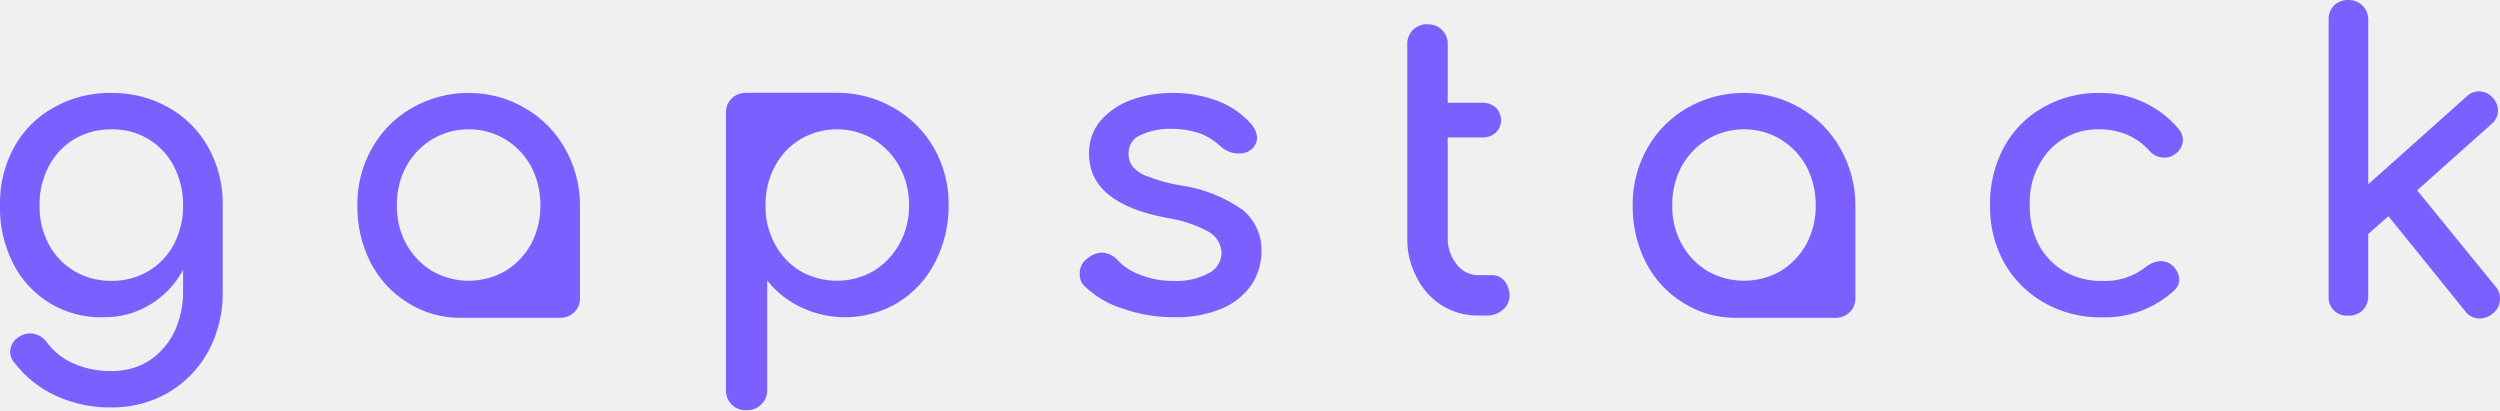
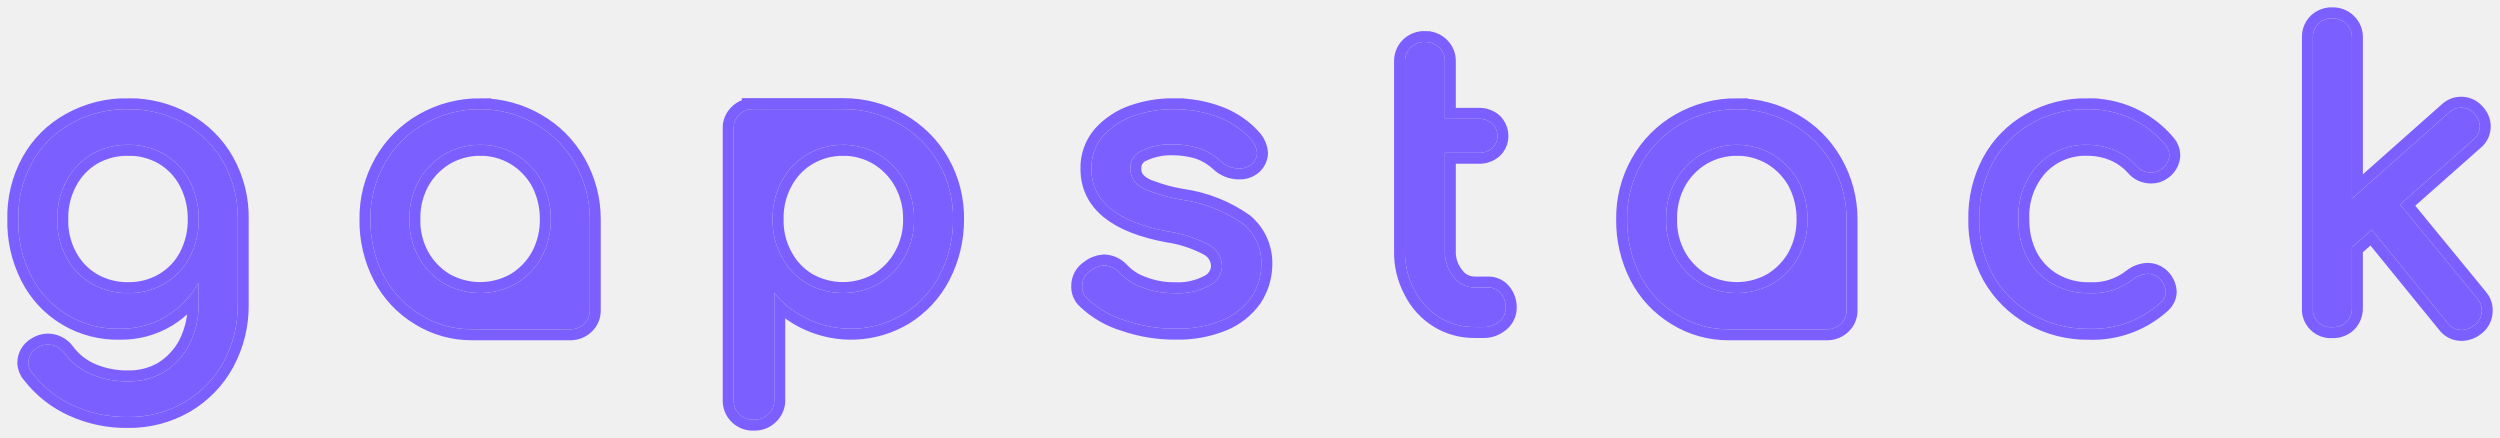
- <svg xmlns="http://www.w3.org/2000/svg" width="100" height="16.408" viewBox="0 0 100 16.408">
-   <path id="gapStackLighterWatermark" d="M287.814,331.8a.791.791,0,0,0-.582.226.768.768,0,0,0-.21.566v11.042a.728.728,0,0,0,.792.792.769.769,0,0,0,.566-.21.792.792,0,0,0,.226-.582v-2.474l.808-.711,3.072,3.8a.691.691,0,0,0,.582.291.825.825,0,0,0,.517-.194.743.743,0,0,0,.291-.6.715.715,0,0,0-.178-.485l-3.136-3.848,2.975-2.651a.69.69,0,0,0,.259-.549.74.74,0,0,0-.21-.5.708.708,0,0,0-1.051-.048l-3.928,3.508v-6.58a.773.773,0,0,0-.792-.792Zm-36.838.97a.792.792,0,0,0-.582.227.779.779,0,0,0-.226.582v7.711a3.249,3.249,0,0,0,.372,1.6,2.766,2.766,0,0,0,1.019,1.132,2.667,2.667,0,0,0,1.455.4h.291a.961.961,0,0,0,.679-.226.721.721,0,0,0,.275-.582.915.915,0,0,0-.21-.582.63.63,0,0,0-.485-.226h-.55a1.058,1.058,0,0,1-.873-.437,1.62,1.62,0,0,1-.355-1.083V337.3h1.374a.788.788,0,0,0,.55-.194.672.672,0,0,0,.21-.485.719.719,0,0,0-.21-.517.788.788,0,0,0-.55-.194h-1.374v-2.328a.775.775,0,0,0-.808-.809Zm-52.637,2.748a4.548,4.548,0,0,0-2.312.582,4.036,4.036,0,0,0-1.584,1.584,4.6,4.6,0,0,0-.566,2.328,4.871,4.871,0,0,0,.517,2.312,3.909,3.909,0,0,0,3.621,2.166,3.486,3.486,0,0,0,1.859-.5,3.662,3.662,0,0,0,1.326-1.39v.792a3.731,3.731,0,0,1-.388,1.762,2.881,2.881,0,0,1-1.035,1.116,2.77,2.77,0,0,1-1.439.372,3.668,3.668,0,0,1-1.5-.291,2.649,2.649,0,0,1-1.1-.873.82.82,0,0,0-.663-.34.792.792,0,0,0-.452.146.7.7,0,0,0-.34.582.647.647,0,0,0,.178.453,4.359,4.359,0,0,0,1.681,1.326,5.1,5.1,0,0,0,2.166.453,4.44,4.44,0,0,0,2.312-.6,4.286,4.286,0,0,0,1.6-1.665,4.861,4.861,0,0,0,.566-2.328v-3.492a4.608,4.608,0,0,0-.582-2.328,4.143,4.143,0,0,0-1.584-1.584A4.511,4.511,0,0,0,198.339,335.519Zm14.293,0a4.523,4.523,0,0,0-2.279.6,4.269,4.269,0,0,0-1.6,1.617,4.511,4.511,0,0,0-.582,2.279,4.9,4.9,0,0,0,.534,2.3,4.059,4.059,0,0,0,1.487,1.6,3.886,3.886,0,0,0,2.118.6H216.3a.8.8,0,0,0,.55-.227.743.743,0,0,0,.226-.549v-3.718a4.567,4.567,0,0,0-.6-2.279,4.269,4.269,0,0,0-1.6-1.617A4.448,4.448,0,0,0,212.632,335.519Zm11.059,0a.743.743,0,0,0-.549.226.733.733,0,0,0-.226.55v11.09a.778.778,0,0,0,.824.824.779.779,0,0,0,.582-.226.756.756,0,0,0,.243-.6V343.02a3.761,3.761,0,0,0,1.374,1.083,4.1,4.1,0,0,0,3.847-.194,4.059,4.059,0,0,0,1.487-1.6,4.912,4.912,0,0,0,.55-2.3,4.511,4.511,0,0,0-.582-2.279,4.311,4.311,0,0,0-1.617-1.617,4.508,4.508,0,0,0-2.263-.6h-3.67Zm17.063,0a4.778,4.778,0,0,0-1.617.275,2.946,2.946,0,0,0-1.229.825,1.972,1.972,0,0,0-.469,1.342c0,1.309,1.035,2.166,3.1,2.554a5.107,5.107,0,0,1,1.7.566,1.007,1.007,0,0,1,.5.825.915.915,0,0,1-.517.825,2.7,2.7,0,0,1-1.423.307,3.494,3.494,0,0,1-1.31-.243,2.276,2.276,0,0,1-.922-.6.875.875,0,0,0-.614-.291.976.976,0,0,0-.566.226.727.727,0,0,0-.323.631.648.648,0,0,0,.21.5,3.822,3.822,0,0,0,1.52.889,6.174,6.174,0,0,0,2.069.34,4.682,4.682,0,0,0,1.875-.34,2.739,2.739,0,0,0,1.2-.954,2.48,2.48,0,0,0,.4-1.358,2.082,2.082,0,0,0-.743-1.633,5.693,5.693,0,0,0-2.49-.986,6.536,6.536,0,0,1-1.309-.356,1.382,1.382,0,0,1-.614-.4.855.855,0,0,1-.162-.55.75.75,0,0,1,.469-.7,2.716,2.716,0,0,1,1.229-.259,3.666,3.666,0,0,1,1.1.162,2.532,2.532,0,0,1,.857.517,1.063,1.063,0,0,0,.76.307.712.712,0,0,0,.453-.129.639.639,0,0,0,.275-.5.93.93,0,0,0-.21-.518,3.388,3.388,0,0,0-1.326-.937A4.908,4.908,0,0,0,240.754,335.519Zm22.892,0a4.524,4.524,0,0,0-2.28.6,4.268,4.268,0,0,0-1.6,1.617,4.511,4.511,0,0,0-.582,2.279,4.9,4.9,0,0,0,.534,2.3,4.059,4.059,0,0,0,1.487,1.6,3.886,3.886,0,0,0,2.118.6h3.993a.8.8,0,0,0,.55-.227.743.743,0,0,0,.226-.549v-3.718a4.567,4.567,0,0,0-.6-2.279,4.269,4.269,0,0,0-1.6-1.617A4.448,4.448,0,0,0,263.646,335.519Zm14.212,0a4.41,4.41,0,0,0-2.263.582,4.036,4.036,0,0,0-1.568,1.6,4.743,4.743,0,0,0-.549,2.312,4.561,4.561,0,0,0,.566,2.3,4.227,4.227,0,0,0,1.6,1.6,4.529,4.529,0,0,0,2.3.582,4.083,4.083,0,0,0,2.91-1.083.6.6,0,0,0,.194-.437.8.8,0,0,0-.307-.582.7.7,0,0,0-.421-.146,1.023,1.023,0,0,0-.6.226,2.639,2.639,0,0,1-1.778.566,2.893,2.893,0,0,1-1.5-.388,2.7,2.7,0,0,1-1.019-1.067,3.3,3.3,0,0,1-.355-1.568,3.1,3.1,0,0,1,.776-2.2,2.644,2.644,0,0,1,2.021-.841,2.873,2.873,0,0,1,1.083.21,2.5,2.5,0,0,1,.889.631.782.782,0,0,0,.631.291.63.63,0,0,0,.372-.113.727.727,0,0,0,.355-.6.681.681,0,0,0-.162-.42A4.032,4.032,0,0,0,277.858,335.519Zm-79.519,1.455a2.817,2.817,0,0,1,1.471.388,2.738,2.738,0,0,1,1.019,1.083,3.35,3.35,0,0,1,.372,1.568,3.3,3.3,0,0,1-.372,1.568,2.7,2.7,0,0,1-1.019,1.067,2.817,2.817,0,0,1-1.471.388,2.875,2.875,0,0,1-1.487-.388,2.7,2.7,0,0,1-1.019-1.067,3.126,3.126,0,0,1-.372-1.568,3.167,3.167,0,0,1,.372-1.568,2.738,2.738,0,0,1,1.019-1.083A2.875,2.875,0,0,1,198.339,336.974Zm14.293,0a2.814,2.814,0,0,1,1.455.4,2.9,2.9,0,0,1,1.034,1.083,3.332,3.332,0,0,1,.372,1.552,3.239,3.239,0,0,1-.372,1.552,2.9,2.9,0,0,1-1.034,1.083,2.952,2.952,0,0,1-2.926,0,2.9,2.9,0,0,1-1.035-1.083,3.064,3.064,0,0,1-.372-1.552,3.147,3.147,0,0,1,.372-1.552,2.9,2.9,0,0,1,1.035-1.083A2.828,2.828,0,0,1,212.632,336.974Zm14.729,0a2.813,2.813,0,0,1,1.455.4,2.9,2.9,0,0,1,1.035,1.083,3.158,3.158,0,0,1,.388,1.552,3.073,3.073,0,0,1-.388,1.552,2.9,2.9,0,0,1-1.035,1.083,2.952,2.952,0,0,1-2.926,0,2.738,2.738,0,0,1-1.019-1.083,3.064,3.064,0,0,1-.372-1.552,3.147,3.147,0,0,1,.372-1.552,2.739,2.739,0,0,1,1.019-1.083A2.828,2.828,0,0,1,227.361,336.974Zm36.285,0a2.814,2.814,0,0,1,1.455.4,2.9,2.9,0,0,1,1.034,1.083,3.332,3.332,0,0,1,.372,1.552,3.239,3.239,0,0,1-.372,1.552,2.9,2.9,0,0,1-1.034,1.083,2.952,2.952,0,0,1-2.926,0,2.9,2.9,0,0,1-1.035-1.083,3.064,3.064,0,0,1-.372-1.552,3.147,3.147,0,0,1,.372-1.552,2.9,2.9,0,0,1,1.035-1.083A2.828,2.828,0,0,1,263.646,336.974Z" transform="translate(-193.877 -331.801)" fill="#7c60ff" />
+ <svg xmlns="http://www.w3.org/2000/svg" width="137" height="24" viewBox="0 0 137 24" fill="none">
+   <mask id="path-1-outside-1" maskUnits="userSpaceOnUse" x="0" y="0" width="137" height="24" fill="black">
+     <rect fill="white" width="137" height="24" />
+     <path d="M127.816 1.001C127.671 0.996 127.527 1.02 127.392 1.072C127.257 1.124 127.134 1.203 127.03 1.304C126.934 1.405 126.859 1.524 126.811 1.654C126.762 1.785 126.74 1.924 126.747 2.062V16.866C126.734 17.009 126.752 17.152 126.801 17.287C126.85 17.422 126.929 17.545 127.031 17.646C127.133 17.747 127.256 17.825 127.392 17.874C127.528 17.923 127.672 17.941 127.816 17.928C127.956 17.934 128.096 17.913 128.227 17.864C128.359 17.816 128.479 17.742 128.58 17.646C128.682 17.543 128.761 17.421 128.814 17.287C128.866 17.153 128.89 17.01 128.885 16.866V13.549L129.976 12.596L134.123 17.69C134.212 17.814 134.33 17.915 134.467 17.983C134.604 18.051 134.756 18.085 134.909 18.081C135.165 18.076 135.411 17.984 135.607 17.82C135.731 17.726 135.831 17.604 135.899 17.465C135.968 17.325 136.002 17.171 136 17.016C136.004 16.777 135.918 16.545 135.76 16.366L131.526 11.207L135.542 7.653C135.653 7.565 135.742 7.453 135.803 7.325C135.863 7.198 135.894 7.058 135.892 6.917C135.886 6.666 135.785 6.426 135.608 6.247C135.523 6.144 135.418 6.06 135.298 6C135.178 5.941 135.047 5.907 134.913 5.901C134.78 5.895 134.646 5.917 134.521 5.965C134.397 6.014 134.284 6.088 134.19 6.182L128.887 10.885V2.064C128.89 1.923 128.865 1.784 128.813 1.653C128.76 1.523 128.681 1.405 128.581 1.305C128.481 1.206 128.362 1.128 128.231 1.076C128.1 1.024 127.959 0.999 127.818 1.002L127.816 1.001ZM78.085 2.301C77.94 2.296 77.796 2.321 77.661 2.373C77.526 2.425 77.403 2.504 77.3 2.605C77.197 2.708 77.117 2.83 77.065 2.964C77.012 3.098 76.988 3.242 76.995 3.386V13.723C76.974 14.469 77.147 15.208 77.497 15.868C77.803 16.492 78.28 17.018 78.872 17.386C79.461 17.749 80.144 17.935 80.837 17.922H81.229C81.563 17.942 81.891 17.834 82.146 17.619C82.264 17.527 82.36 17.408 82.424 17.273C82.489 17.137 82.52 16.989 82.517 16.839C82.517 16.554 82.417 16.278 82.234 16.059C82.154 15.964 82.054 15.887 81.94 15.835C81.827 15.783 81.704 15.755 81.579 15.756H80.837C80.607 15.759 80.38 15.708 80.175 15.606C79.97 15.504 79.793 15.354 79.658 15.17C79.326 14.76 79.156 14.244 79.179 13.718V8.374H81.034C81.305 8.385 81.571 8.292 81.776 8.114C81.865 8.03 81.936 7.93 81.985 7.818C82.034 7.706 82.059 7.586 82.06 7.464C82.061 7.335 82.037 7.208 81.988 7.089C81.94 6.97 81.868 6.862 81.776 6.771C81.571 6.593 81.305 6.5 81.034 6.511H79.179V3.39C79.185 3.246 79.162 3.102 79.109 2.967C79.056 2.833 78.976 2.711 78.874 2.609C78.771 2.507 78.648 2.427 78.513 2.375C78.378 2.323 78.233 2.299 78.088 2.305L78.085 2.301ZM7.026 5.985C5.934 5.965 4.857 6.234 3.905 6.765C3.004 7.259 2.263 7.995 1.766 8.889C1.238 9.844 0.975 10.921 1.002 12.01C0.974 13.085 1.214 14.149 1.7 15.11C2.15 16.007 2.849 16.758 3.716 17.273C4.582 17.788 5.579 18.045 6.588 18.014C7.472 18.028 8.341 17.796 9.098 17.343C9.851 16.891 10.469 16.248 10.888 15.48V16.541C10.911 17.36 10.731 18.171 10.364 18.904C10.042 19.518 9.559 20.035 8.967 20.4C8.377 20.739 7.706 20.911 7.024 20.899C6.329 20.911 5.639 20.778 4.999 20.509C4.407 20.258 3.894 19.854 3.515 19.338C3.412 19.197 3.278 19.083 3.122 19.003C2.967 18.924 2.794 18.883 2.619 18.882C2.401 18.884 2.188 18.952 2.009 19.078C1.873 19.159 1.759 19.273 1.679 19.41C1.599 19.546 1.554 19.7 1.55 19.858C1.548 20.084 1.634 20.302 1.791 20.466C2.386 21.236 3.166 21.847 4.06 22.243C4.978 22.656 5.976 22.863 6.984 22.851C8.079 22.871 9.158 22.592 10.105 22.046C11.017 21.512 11.764 20.74 12.265 19.814C12.778 18.853 13.041 17.78 13.029 16.693V12.011C13.05 10.92 12.778 9.844 12.243 8.89C11.741 8.001 11.001 7.266 10.105 6.767C9.166 6.241 8.104 5.971 7.026 5.987V5.985ZM26.321 5.985C25.242 5.979 24.18 6.256 23.245 6.79C22.34 7.305 21.594 8.054 21.085 8.957C20.555 9.889 20.284 10.943 20.299 12.013C20.282 13.084 20.53 14.142 21.02 15.096C21.479 15.98 22.173 16.722 23.027 17.241C23.882 17.777 24.875 18.057 25.887 18.046H31.273C31.551 18.043 31.817 17.934 32.016 17.741C32.115 17.646 32.193 17.532 32.245 17.405C32.298 17.278 32.323 17.142 32.321 17.005V12.021C32.324 10.95 32.045 9.896 31.511 8.965C31.001 8.062 30.255 7.313 29.351 6.798C28.431 6.265 27.386 5.986 26.321 5.987V5.985ZM41.251 5.985C41.113 5.982 40.976 6.008 40.848 6.06C40.721 6.112 40.606 6.19 40.51 6.288C40.41 6.383 40.331 6.498 40.278 6.625C40.226 6.752 40.201 6.888 40.205 7.026V21.893C40.196 22.041 40.218 22.188 40.271 22.326C40.323 22.465 40.405 22.59 40.51 22.695C40.615 22.799 40.742 22.88 40.881 22.932C41.02 22.985 41.169 23.007 41.317 22.998C41.462 23.004 41.606 22.98 41.742 22.928C41.877 22.876 42 22.797 42.103 22.695C42.214 22.593 42.301 22.469 42.358 22.329C42.414 22.19 42.439 22.041 42.431 21.891V16.043C42.925 16.665 43.561 17.162 44.285 17.495C45.106 17.877 46.009 18.053 46.915 18.008C47.821 17.963 48.701 17.697 49.479 17.235C50.333 16.715 51.027 15.973 51.486 15.089C51.983 14.137 52.238 13.079 52.229 12.006C52.244 10.937 51.973 9.882 51.443 8.951C50.925 8.046 50.171 7.297 49.26 6.783C48.331 6.252 47.277 5.975 46.205 5.979H41.251V5.985ZM64.286 5.985C63.542 5.982 62.803 6.107 62.103 6.354C61.464 6.576 60.893 6.957 60.444 7.46C60.015 7.961 59.789 8.602 59.81 9.259C59.81 11.014 61.208 12.163 63.995 12.683C64.799 12.8 65.576 13.057 66.29 13.442C66.487 13.555 66.652 13.716 66.77 13.909C66.888 14.103 66.955 14.322 66.965 14.548C66.966 14.779 66.9 15.005 66.777 15.201C66.653 15.396 66.477 15.553 66.267 15.654C65.677 15.963 65.013 16.106 64.346 16.066C63.741 16.071 63.141 15.96 62.578 15.74C62.103 15.577 61.676 15.3 61.333 14.935C61.228 14.819 61.101 14.724 60.959 14.657C60.816 14.59 60.662 14.552 60.504 14.545C60.224 14.563 59.956 14.669 59.74 14.848C59.601 14.941 59.488 15.067 59.411 15.215C59.335 15.363 59.298 15.528 59.304 15.694C59.3 15.82 59.323 15.944 59.372 16.06C59.421 16.176 59.495 16.28 59.588 16.364C60.169 16.915 60.872 17.323 61.64 17.556C62.538 17.865 63.482 18.02 64.433 18.012C65.299 18.034 66.161 17.879 66.964 17.556C67.616 17.292 68.178 16.848 68.584 16.277C68.938 15.736 69.126 15.103 69.124 14.457C69.132 14.041 69.046 13.628 68.872 13.249C68.699 12.87 68.442 12.535 68.121 12.268C67.122 11.568 65.97 11.114 64.76 10.946C64.155 10.848 63.563 10.688 62.992 10.468C62.672 10.367 62.386 10.182 62.163 9.932C62.007 9.719 61.93 9.458 61.945 9.195C61.944 8.993 62.003 8.796 62.116 8.629C62.229 8.462 62.39 8.332 62.578 8.256C63.096 8.013 63.664 7.894 64.237 7.909C64.74 7.906 65.241 7.979 65.722 8.126C66.15 8.278 66.544 8.514 66.879 8.819C67.014 8.952 67.174 9.057 67.35 9.127C67.527 9.198 67.715 9.233 67.905 9.231C68.123 9.244 68.338 9.183 68.516 9.058C68.626 8.982 68.717 8.883 68.782 8.766C68.846 8.65 68.882 8.52 68.888 8.388C68.867 8.133 68.768 7.89 68.604 7.693C68.119 7.137 67.505 6.705 66.814 6.437C66.009 6.125 65.15 5.971 64.286 5.987V5.985ZM95.19 5.985C94.11 5.978 93.048 6.256 92.112 6.79C91.207 7.305 90.461 8.054 89.952 8.957C89.422 9.889 89.151 10.943 89.166 12.013C89.15 13.084 89.397 14.142 89.887 15.096C90.346 15.98 91.04 16.722 91.894 17.241C92.749 17.777 93.742 18.057 94.754 18.046H100.144C100.422 18.043 100.688 17.934 100.887 17.741C100.986 17.646 101.064 17.532 101.116 17.405C101.169 17.278 101.195 17.142 101.192 17.005V12.021C101.196 10.95 100.916 9.896 100.382 8.965C99.872 8.062 99.126 7.313 98.222 6.798C97.301 6.265 96.255 5.985 95.19 5.987V5.985ZM114.376 5.985C113.305 5.968 112.25 6.237 111.321 6.765C110.425 7.268 109.692 8.011 109.204 8.911C108.696 9.865 108.441 10.931 108.463 12.01C108.44 13.087 108.703 14.15 109.227 15.094C109.737 15.99 110.484 16.732 111.387 17.239C112.334 17.768 113.405 18.037 114.492 18.019C115.943 18.067 117.354 17.546 118.42 16.567C118.502 16.492 118.567 16.402 118.613 16.301C118.658 16.2 118.681 16.091 118.682 15.981C118.673 15.829 118.631 15.681 118.559 15.547C118.488 15.412 118.389 15.294 118.268 15.201C118.105 15.076 117.905 15.007 117.699 15.005C117.404 15.017 117.12 15.123 116.889 15.308C116.209 15.843 115.356 16.113 114.489 16.067C113.779 16.08 113.079 15.9 112.464 15.547C111.881 15.206 111.404 14.711 111.088 14.116C110.757 13.466 110.592 12.743 110.609 12.014C110.558 10.933 110.934 9.875 111.657 9.065C112.004 8.694 112.427 8.402 112.898 8.207C113.369 8.013 113.876 7.921 114.385 7.937C114.886 7.936 115.383 8.032 115.847 8.219C116.305 8.41 116.715 8.698 117.047 9.065C117.149 9.191 117.279 9.291 117.427 9.359C117.575 9.427 117.736 9.459 117.899 9.455C118.078 9.458 118.254 9.405 118.401 9.303C118.543 9.22 118.661 9.102 118.744 8.962C118.828 8.821 118.875 8.662 118.881 8.499C118.874 8.292 118.797 8.093 118.662 7.936C118.14 7.313 117.484 6.814 116.742 6.476C116 6.139 115.192 5.972 114.376 5.987V5.985ZM7.026 7.936C7.723 7.925 8.41 8.105 9.012 8.456C9.596 8.805 10.072 9.307 10.387 9.908C10.724 10.558 10.897 11.279 10.889 12.01C10.9 12.741 10.727 13.463 10.387 14.112C10.071 14.707 9.595 15.202 9.012 15.543C8.41 15.894 7.723 16.074 7.026 16.063C6.322 16.074 5.628 15.894 5.018 15.543C4.435 15.202 3.959 14.707 3.643 14.112C3.293 13.467 3.12 12.742 3.141 12.01C3.123 11.278 3.296 10.554 3.643 9.908C3.958 9.307 4.434 8.805 5.018 8.456C5.628 8.105 6.322 7.926 7.026 7.937V7.936ZM26.321 7.936C27.013 7.934 27.692 8.119 28.285 8.472C28.871 8.826 29.352 9.327 29.681 9.924C30.016 10.567 30.188 11.281 30.183 12.005C30.194 12.729 30.021 13.444 29.681 14.085C29.352 14.682 28.871 15.183 28.285 15.537C27.684 15.878 27.003 16.058 26.31 16.058C25.618 16.058 24.937 15.878 24.335 15.537C23.75 15.183 23.268 14.683 22.938 14.085C22.589 13.448 22.415 12.73 22.436 12.005C22.421 11.28 22.593 10.563 22.938 9.924C23.268 9.327 23.75 8.826 24.335 8.472C24.936 8.117 25.622 7.932 26.321 7.937V7.936ZM46.205 7.936C46.897 7.934 47.576 8.119 48.169 8.472C48.755 8.826 49.237 9.327 49.567 9.924C49.918 10.562 50.099 11.278 50.09 12.005C50.104 12.732 49.923 13.45 49.567 14.085C49.237 14.683 48.755 15.183 48.169 15.537C47.568 15.878 46.887 16.058 46.194 16.058C45.502 16.058 44.821 15.878 44.219 15.537C43.635 15.189 43.159 14.686 42.844 14.085C42.494 13.448 42.321 12.73 42.342 12.005C42.326 11.28 42.499 10.563 42.844 9.924C43.159 9.323 43.635 8.821 44.219 8.472C44.82 8.117 45.507 7.932 46.205 7.937V7.936ZM95.19 7.936C95.881 7.934 96.561 8.119 97.154 8.472C97.739 8.826 98.221 9.327 98.55 9.924C98.884 10.567 99.057 11.281 99.052 12.005C99.062 12.729 98.889 13.444 98.55 14.085C98.221 14.682 97.739 15.183 97.154 15.537C96.552 15.878 95.871 16.058 95.179 16.058C94.486 16.058 93.805 15.878 93.204 15.537C92.618 15.183 92.136 14.683 91.807 14.085C91.457 13.448 91.284 12.73 91.304 12.005C91.289 11.28 91.462 10.563 91.807 9.924C92.136 9.327 92.618 8.826 93.204 8.472C93.804 8.117 94.491 7.932 95.19 7.937V7.936Z" />
+   </mask>
+   <path d="M127.816 1.001C127.671 0.996 127.527 1.02 127.392 1.072C127.257 1.124 127.134 1.203 127.03 1.304C126.934 1.405 126.859 1.524 126.811 1.654C126.762 1.785 126.74 1.924 126.747 2.062V16.866C126.734 17.009 126.752 17.152 126.801 17.287C126.85 17.422 126.929 17.545 127.031 17.646C127.133 17.747 127.256 17.825 127.392 17.874C127.528 17.923 127.672 17.941 127.816 17.928C127.956 17.934 128.096 17.913 128.227 17.864C128.359 17.816 128.479 17.742 128.58 17.646C128.682 17.543 128.761 17.421 128.814 17.287C128.866 17.153 128.89 17.01 128.885 16.866V13.549L129.976 12.596L134.123 17.69C134.212 17.814 134.33 17.915 134.467 17.983C134.604 18.051 134.756 18.085 134.909 18.081C135.165 18.076 135.411 17.984 135.607 17.82C135.731 17.726 135.831 17.604 135.899 17.465C135.968 17.325 136.002 17.171 136 17.016C136.004 16.777 135.918 16.545 135.76 16.366L131.526 11.207L135.542 7.653C135.653 7.565 135.742 7.453 135.803 7.325C135.863 7.198 135.894 7.058 135.892 6.917C135.886 6.666 135.785 6.426 135.608 6.247C135.523 6.144 135.418 6.06 135.298 6C135.178 5.941 135.047 5.907 134.913 5.901C134.78 5.895 134.646 5.917 134.521 5.965C134.397 6.014 134.284 6.088 134.19 6.182L128.887 10.885V2.064C128.89 1.923 128.865 1.784 128.813 1.653C128.76 1.523 128.681 1.405 128.581 1.305C128.481 1.206 128.362 1.128 128.231 1.076C128.1 1.024 127.959 0.999 127.818 1.002L127.816 1.001ZM78.085 2.301C77.94 2.296 77.796 2.321 77.661 2.373C77.526 2.425 77.403 2.504 77.3 2.605C77.197 2.708 77.117 2.83 77.065 2.964C77.012 3.098 76.988 3.242 76.995 3.386V13.723C76.974 14.469 77.147 15.208 77.497 15.868C77.803 16.492 78.28 17.018 78.872 17.386C79.461 17.749 80.144 17.935 80.837 17.922H81.229C81.563 17.942 81.891 17.834 82.146 17.619C82.264 17.527 82.36 17.408 82.424 17.273C82.489 17.137 82.52 16.989 82.517 16.839C82.517 16.554 82.417 16.278 82.234 16.059C82.154 15.964 82.054 15.887 81.94 15.835C81.827 15.783 81.704 15.755 81.579 15.756H80.837C80.607 15.759 80.38 15.708 80.175 15.606C79.97 15.504 79.793 15.354 79.658 15.17C79.326 14.76 79.156 14.244 79.179 13.718V8.374H81.034C81.305 8.385 81.571 8.292 81.776 8.114C81.865 8.03 81.936 7.93 81.985 7.818C82.034 7.706 82.059 7.586 82.06 7.464C82.061 7.335 82.037 7.208 81.988 7.089C81.94 6.97 81.868 6.862 81.776 6.771C81.571 6.593 81.305 6.5 81.034 6.511H79.179V3.39C79.185 3.246 79.162 3.102 79.109 2.967C79.056 2.833 78.976 2.711 78.874 2.609C78.771 2.507 78.648 2.427 78.513 2.375C78.378 2.323 78.233 2.299 78.088 2.305L78.085 2.301ZM7.026 5.985C5.934 5.965 4.857 6.234 3.905 6.765C3.004 7.259 2.263 7.995 1.766 8.889C1.238 9.844 0.975 10.921 1.002 12.01C0.974 13.085 1.214 14.149 1.7 15.11C2.15 16.007 2.849 16.758 3.716 17.273C4.582 17.788 5.579 18.045 6.588 18.014C7.472 18.028 8.341 17.796 9.098 17.343C9.851 16.891 10.469 16.248 10.888 15.48V16.541C10.911 17.36 10.731 18.171 10.364 18.904C10.042 19.518 9.559 20.035 8.967 20.4C8.377 20.739 7.706 20.911 7.024 20.899C6.329 20.911 5.639 20.778 4.999 20.509C4.407 20.258 3.894 19.854 3.515 19.338C3.412 19.197 3.278 19.083 3.122 19.003C2.967 18.924 2.794 18.883 2.619 18.882C2.401 18.884 2.188 18.952 2.009 19.078C1.873 19.159 1.759 19.273 1.679 19.41C1.599 19.546 1.554 19.7 1.55 19.858C1.548 20.084 1.634 20.302 1.791 20.466C2.386 21.236 3.166 21.847 4.06 22.243C4.978 22.656 5.976 22.863 6.984 22.851C8.079 22.871 9.158 22.592 10.105 22.046C11.017 21.512 11.764 20.74 12.265 19.814C12.778 18.853 13.041 17.78 13.029 16.693V12.011C13.05 10.92 12.778 9.844 12.243 8.89C11.741 8.001 11.001 7.266 10.105 6.767C9.166 6.241 8.104 5.971 7.026 5.987V5.985ZM26.321 5.985C25.242 5.979 24.18 6.256 23.245 6.79C22.34 7.305 21.594 8.054 21.085 8.957C20.555 9.889 20.284 10.943 20.299 12.013C20.282 13.084 20.53 14.142 21.02 15.096C21.479 15.98 22.173 16.722 23.027 17.241C23.882 17.777 24.875 18.057 25.887 18.046H31.273C31.551 18.043 31.817 17.934 32.016 17.741C32.115 17.646 32.193 17.532 32.245 17.405C32.298 17.278 32.323 17.142 32.321 17.005V12.021C32.324 10.95 32.045 9.896 31.511 8.965C31.001 8.062 30.255 7.313 29.351 6.798C28.431 6.265 27.386 5.986 26.321 5.987V5.985ZM41.251 5.985C41.113 5.982 40.976 6.008 40.848 6.06C40.721 6.112 40.606 6.19 40.51 6.288C40.41 6.383 40.331 6.498 40.278 6.625C40.226 6.752 40.201 6.888 40.205 7.026V21.893C40.196 22.041 40.218 22.188 40.271 22.326C40.323 22.465 40.405 22.59 40.51 22.695C40.615 22.799 40.742 22.88 40.881 22.932C41.02 22.985 41.169 23.007 41.317 22.998C41.462 23.004 41.606 22.98 41.742 22.928C41.877 22.876 42 22.797 42.103 22.695C42.214 22.593 42.301 22.469 42.358 22.329C42.414 22.19 42.439 22.041 42.431 21.891V16.043C42.925 16.665 43.561 17.162 44.285 17.495C45.106 17.877 46.009 18.053 46.915 18.008C47.821 17.963 48.701 17.697 49.479 17.235C50.333 16.715 51.027 15.973 51.486 15.089C51.983 14.137 52.238 13.079 52.229 12.006C52.244 10.937 51.973 9.882 51.443 8.951C50.925 8.046 50.171 7.297 49.26 6.783C48.331 6.252 47.277 5.975 46.205 5.979H41.251V5.985ZM64.286 5.985C63.542 5.982 62.803 6.107 62.103 6.354C61.464 6.576 60.893 6.957 60.444 7.46C60.015 7.961 59.789 8.602 59.81 9.259C59.81 11.014 61.208 12.163 63.995 12.683C64.799 12.8 65.576 13.057 66.29 13.442C66.487 13.555 66.652 13.716 66.77 13.909C66.888 14.103 66.955 14.322 66.965 14.548C66.966 14.779 66.9 15.005 66.777 15.201C66.653 15.396 66.477 15.553 66.267 15.654C65.677 15.963 65.013 16.106 64.346 16.066C63.741 16.071 63.141 15.96 62.578 15.74C62.103 15.577 61.676 15.3 61.333 14.935C61.228 14.819 61.101 14.724 60.959 14.657C60.816 14.59 60.662 14.552 60.504 14.545C60.224 14.563 59.956 14.669 59.74 14.848C59.601 14.941 59.488 15.067 59.411 15.215C59.335 15.363 59.298 15.528 59.304 15.694C59.3 15.82 59.323 15.944 59.372 16.06C59.421 16.176 59.495 16.28 59.588 16.364C60.169 16.915 60.872 17.323 61.64 17.556C62.538 17.865 63.482 18.02 64.433 18.012C65.299 18.034 66.161 17.879 66.964 17.556C67.616 17.292 68.178 16.848 68.584 16.277C68.938 15.736 69.126 15.103 69.124 14.457C69.132 14.041 69.046 13.628 68.872 13.249C68.699 12.87 68.442 12.535 68.121 12.268C67.122 11.568 65.97 11.114 64.76 10.946C64.155 10.848 63.563 10.688 62.992 10.468C62.672 10.367 62.386 10.182 62.163 9.932C62.007 9.719 61.93 9.458 61.945 9.195C61.944 8.993 62.003 8.796 62.116 8.629C62.229 8.462 62.39 8.332 62.578 8.256C63.096 8.013 63.664 7.894 64.237 7.909C64.74 7.906 65.241 7.979 65.722 8.126C66.15 8.278 66.544 8.514 66.879 8.819C67.014 8.952 67.174 9.057 67.35 9.127C67.527 9.198 67.715 9.233 67.905 9.231C68.123 9.244 68.338 9.183 68.516 9.058C68.626 8.982 68.717 8.883 68.782 8.766C68.846 8.65 68.882 8.52 68.888 8.388C68.867 8.133 68.768 7.89 68.604 7.693C68.119 7.137 67.505 6.705 66.814 6.437C66.009 6.125 65.15 5.971 64.286 5.987V5.985ZM95.19 5.985C94.11 5.978 93.048 6.256 92.112 6.79C91.207 7.305 90.461 8.054 89.952 8.957C89.422 9.889 89.151 10.943 89.166 12.013C89.15 13.084 89.397 14.142 89.887 15.096C90.346 15.98 91.04 16.722 91.894 17.241C92.749 17.777 93.742 18.057 94.754 18.046H100.144C100.422 18.043 100.688 17.934 100.887 17.741C100.986 17.646 101.064 17.532 101.116 17.405C101.169 17.278 101.195 17.142 101.192 17.005V12.021C101.196 10.95 100.916 9.896 100.382 8.965C99.872 8.062 99.126 7.313 98.222 6.798C97.301 6.265 96.255 5.985 95.19 5.987V5.985ZM114.376 5.985C113.305 5.968 112.25 6.237 111.321 6.765C110.425 7.268 109.692 8.011 109.204 8.911C108.696 9.865 108.441 10.931 108.463 12.01C108.44 13.087 108.703 14.15 109.227 15.094C109.737 15.99 110.484 16.732 111.387 17.239C112.334 17.768 113.405 18.037 114.492 18.019C115.943 18.067 117.354 17.546 118.42 16.567C118.502 16.492 118.567 16.402 118.613 16.301C118.658 16.2 118.681 16.091 118.682 15.981C118.673 15.829 118.631 15.681 118.559 15.547C118.488 15.412 118.389 15.294 118.268 15.201C118.105 15.076 117.905 15.007 117.699 15.005C117.404 15.017 117.12 15.123 116.889 15.308C116.209 15.843 115.356 16.113 114.489 16.067C113.779 16.08 113.079 15.9 112.464 15.547C111.881 15.206 111.404 14.711 111.088 14.116C110.757 13.466 110.592 12.743 110.609 12.014C110.558 10.933 110.934 9.875 111.657 9.065C112.004 8.694 112.427 8.402 112.898 8.207C113.369 8.013 113.876 7.921 114.385 7.937C114.886 7.936 115.383 8.032 115.847 8.219C116.305 8.41 116.715 8.698 117.047 9.065C117.149 9.191 117.279 9.291 117.427 9.359C117.575 9.427 117.736 9.459 117.899 9.455C118.078 9.458 118.254 9.405 118.401 9.303C118.543 9.22 118.661 9.102 118.744 8.962C118.828 8.821 118.875 8.662 118.881 8.499C118.874 8.292 118.797 8.093 118.662 7.936C118.14 7.313 117.484 6.814 116.742 6.476C116 6.139 115.192 5.972 114.376 5.987V5.985ZM7.026 7.936C7.723 7.925 8.41 8.105 9.012 8.456C9.596 8.805 10.072 9.307 10.387 9.908C10.724 10.558 10.897 11.279 10.889 12.01C10.9 12.741 10.727 13.463 10.387 14.112C10.071 14.707 9.595 15.202 9.012 15.543C8.41 15.894 7.723 16.074 7.026 16.063C6.322 16.074 5.628 15.894 5.018 15.543C4.435 15.202 3.959 14.707 3.643 14.112C3.293 13.467 3.12 12.742 3.141 12.01C3.123 11.278 3.296 10.554 3.643 9.908C3.958 9.307 4.434 8.805 5.018 8.456C5.628 8.105 6.322 7.926 7.026 7.937V7.936ZM26.321 7.936C27.013 7.934 27.692 8.119 28.285 8.472C28.871 8.826 29.352 9.327 29.681 9.924C30.016 10.567 30.188 11.281 30.183 12.005C30.194 12.729 30.021 13.444 29.681 14.085C29.352 14.682 28.871 15.183 28.285 15.537C27.684 15.878 27.003 16.058 26.31 16.058C25.618 16.058 24.937 15.878 24.335 15.537C23.75 15.183 23.268 14.683 22.938 14.085C22.589 13.448 22.415 12.73 22.436 12.005C22.421 11.28 22.593 10.563 22.938 9.924C23.268 9.327 23.75 8.826 24.335 8.472C24.936 8.117 25.622 7.932 26.321 7.937V7.936ZM46.205 7.936C46.897 7.934 47.576 8.119 48.169 8.472C48.755 8.826 49.237 9.327 49.567 9.924C49.918 10.562 50.099 11.278 50.09 12.005C50.104 12.732 49.923 13.45 49.567 14.085C49.237 14.683 48.755 15.183 48.169 15.537C47.568 15.878 46.887 16.058 46.194 16.058C45.502 16.058 44.821 15.878 44.219 15.537C43.635 15.189 43.159 14.686 42.844 14.085C42.494 13.448 42.321 12.73 42.342 12.005C42.326 11.28 42.499 10.563 42.844 9.924C43.159 9.323 43.635 8.821 44.219 8.472C44.82 8.117 45.507 7.932 46.205 7.937V7.936ZM95.19 7.936C95.881 7.934 96.561 8.119 97.154 8.472C97.739 8.826 98.221 9.327 98.55 9.924C98.884 10.567 99.057 11.281 99.052 12.005C99.062 12.729 98.889 13.444 98.55 14.085C98.221 14.682 97.739 15.183 97.154 15.537C96.552 15.878 95.871 16.058 95.179 16.058C94.486 16.058 93.805 15.878 93.204 15.537C92.618 15.183 92.136 14.683 91.807 14.085C91.457 13.448 91.284 12.73 91.304 12.005C91.289 11.28 91.462 10.563 91.807 9.924C92.136 9.327 92.618 8.826 93.204 8.472C93.804 8.117 94.491 7.932 95.19 7.937V7.936Z" fill="#7C60FF" />
+   <path d="M127.816 1.001C127.671 0.996 127.527 1.02 127.392 1.072C127.257 1.124 127.134 1.203 127.03 1.304C126.934 1.405 126.859 1.524 126.811 1.654C126.762 1.785 126.74 1.924 126.747 2.062V16.866C126.734 17.009 126.752 17.152 126.801 17.287C126.85 17.422 126.929 17.545 127.031 17.646C127.133 17.747 127.256 17.825 127.392 17.874C127.528 17.923 127.672 17.941 127.816 17.928C127.956 17.934 128.096 17.913 128.227 17.864C128.359 17.816 128.479 17.742 128.58 17.646C128.682 17.543 128.761 17.421 128.814 17.287C128.866 17.153 128.89 17.01 128.885 16.866V13.549L129.976 12.596L134.123 17.69C134.212 17.814 134.33 17.915 134.467 17.983C134.604 18.051 134.756 18.085 134.909 18.081C135.165 18.076 135.411 17.984 135.607 17.82C135.731 17.726 135.831 17.604 135.899 17.465C135.968 17.325 136.002 17.171 136 17.016C136.004 16.777 135.918 16.545 135.76 16.366L131.526 11.207L135.542 7.653C135.653 7.565 135.742 7.453 135.803 7.325C135.863 7.198 135.894 7.058 135.892 6.917C135.886 6.666 135.785 6.426 135.608 6.247C135.523 6.144 135.418 6.06 135.298 6C135.178 5.941 135.047 5.907 134.913 5.901C134.78 5.895 134.646 5.917 134.521 5.965C134.397 6.014 134.284 6.088 134.19 6.182L128.887 10.885V2.064C128.89 1.923 128.865 1.784 128.813 1.653C128.76 1.523 128.681 1.405 128.581 1.305C128.481 1.206 128.362 1.128 128.231 1.076C128.1 1.024 127.959 0.999 127.818 1.002L127.816 1.001ZM78.085 2.301C77.94 2.296 77.796 2.321 77.661 2.373C77.526 2.425 77.403 2.504 77.3 2.605C77.197 2.708 77.117 2.83 77.065 2.964C77.012 3.098 76.988 3.242 76.995 3.386V13.723C76.974 14.469 77.147 15.208 77.497 15.868C77.803 16.492 78.28 17.018 78.872 17.386C79.461 17.749 80.144 17.935 80.837 17.922H81.229C81.563 17.942 81.891 17.834 82.146 17.619C82.264 17.527 82.36 17.408 82.424 17.273C82.489 17.137 82.52 16.989 82.517 16.839C82.517 16.554 82.417 16.278 82.234 16.059C82.154 15.964 82.054 15.887 81.94 15.835C81.827 15.783 81.704 15.755 81.579 15.756H80.837C80.607 15.759 80.38 15.708 80.175 15.606C79.97 15.504 79.793 15.354 79.658 15.17C79.326 14.76 79.156 14.244 79.179 13.718V8.374H81.034C81.305 8.385 81.571 8.292 81.776 8.114C81.865 8.03 81.936 7.93 81.985 7.818C82.034 7.706 82.059 7.586 82.06 7.464C82.061 7.335 82.037 7.208 81.988 7.089C81.94 6.97 81.868 6.862 81.776 6.771C81.571 6.593 81.305 6.5 81.034 6.511H79.179V3.39C79.185 3.246 79.162 3.102 79.109 2.967C79.056 2.833 78.976 2.711 78.874 2.609C78.771 2.507 78.648 2.427 78.513 2.375C78.378 2.323 78.233 2.299 78.088 2.305L78.085 2.301ZM7.026 5.985C5.934 5.965 4.857 6.234 3.905 6.765C3.004 7.259 2.263 7.995 1.766 8.889C1.238 9.844 0.975 10.921 1.002 12.01C0.974 13.085 1.214 14.149 1.7 15.11C2.15 16.007 2.849 16.758 3.716 17.273C4.582 17.788 5.579 18.045 6.588 18.014C7.472 18.028 8.341 17.796 9.098 17.343C9.851 16.891 10.469 16.248 10.888 15.48V16.541C10.911 17.36 10.731 18.171 10.364 18.904C10.042 19.518 9.559 20.035 8.967 20.4C8.377 20.739 7.706 20.911 7.024 20.899C6.329 20.911 5.639 20.778 4.999 20.509C4.407 20.258 3.894 19.854 3.515 19.338C3.412 19.197 3.278 19.083 3.122 19.003C2.967 18.924 2.794 18.883 2.619 18.882C2.401 18.884 2.188 18.952 2.009 19.078C1.873 19.159 1.759 19.273 1.679 19.41C1.599 19.546 1.554 19.7 1.55 19.858C1.548 20.084 1.634 20.302 1.791 20.466C2.386 21.236 3.166 21.847 4.06 22.243C4.978 22.656 5.976 22.863 6.984 22.851C8.079 22.871 9.158 22.592 10.105 22.046C11.017 21.512 11.764 20.74 12.265 19.814C12.778 18.853 13.041 17.78 13.029 16.693V12.011C13.05 10.92 12.778 9.844 12.243 8.89C11.741 8.001 11.001 7.266 10.105 6.767C9.166 6.241 8.104 5.971 7.026 5.987V5.985ZM26.321 5.985C25.242 5.979 24.18 6.256 23.245 6.79C22.34 7.305 21.594 8.054 21.085 8.957C20.555 9.889 20.284 10.943 20.299 12.013C20.282 13.084 20.53 14.142 21.02 15.096C21.479 15.98 22.173 16.722 23.027 17.241C23.882 17.777 24.875 18.057 25.887 18.046H31.273C31.551 18.043 31.817 17.934 32.016 17.741C32.115 17.646 32.193 17.532 32.245 17.405C32.298 17.278 32.323 17.142 32.321 17.005V12.021C32.324 10.95 32.045 9.896 31.511 8.965C31.001 8.062 30.255 7.313 29.351 6.798C28.431 6.265 27.386 5.986 26.321 5.987V5.985ZM41.251 5.985C41.113 5.982 40.976 6.008 40.848 6.06C40.721 6.112 40.606 6.19 40.51 6.288C40.41 6.383 40.331 6.498 40.278 6.625C40.226 6.752 40.201 6.888 40.205 7.026V21.893C40.196 22.041 40.218 22.188 40.271 22.326C40.323 22.465 40.405 22.59 40.51 22.695C40.615 22.799 40.742 22.88 40.881 22.932C41.02 22.985 41.169 23.007 41.317 22.998C41.462 23.004 41.606 22.98 41.742 22.928C41.877 22.876 42 22.797 42.103 22.695C42.214 22.593 42.301 22.469 42.358 22.329C42.414 22.19 42.439 22.041 42.431 21.891V16.043C42.925 16.665 43.561 17.162 44.285 17.495C45.106 17.877 46.009 18.053 46.915 18.008C47.821 17.963 48.701 17.697 49.479 17.235C50.333 16.715 51.027 15.973 51.486 15.089C51.983 14.137 52.238 13.079 52.229 12.006C52.244 10.937 51.973 9.882 51.443 8.951C50.925 8.046 50.171 7.297 49.26 6.783C48.331 6.252 47.277 5.975 46.205 5.979H41.251V5.985ZM64.286 5.985C63.542 5.982 62.803 6.107 62.103 6.354C61.464 6.576 60.893 6.957 60.444 7.46C60.015 7.961 59.789 8.602 59.81 9.259C59.81 11.014 61.208 12.163 63.995 12.683C64.799 12.8 65.576 13.057 66.29 13.442C66.487 13.555 66.652 13.716 66.77 13.909C66.888 14.103 66.955 14.322 66.965 14.548C66.966 14.779 66.9 15.005 66.777 15.201C66.653 15.396 66.477 15.553 66.267 15.654C65.677 15.963 65.013 16.106 64.346 16.066C63.741 16.071 63.141 15.96 62.578 15.74C62.103 15.577 61.676 15.3 61.333 14.935C61.228 14.819 61.101 14.724 60.959 14.657C60.816 14.59 60.662 14.552 60.504 14.545C60.224 14.563 59.956 14.669 59.74 14.848C59.601 14.941 59.488 15.067 59.411 15.215C59.335 15.363 59.298 15.528 59.304 15.694C59.3 15.82 59.323 15.944 59.372 16.06C59.421 16.176 59.495 16.28 59.588 16.364C60.169 16.915 60.872 17.323 61.64 17.556C62.538 17.865 63.482 18.02 64.433 18.012C65.299 18.034 66.161 17.879 66.964 17.556C67.616 17.292 68.178 16.848 68.584 16.277C68.938 15.736 69.126 15.103 69.124 14.457C69.132 14.041 69.046 13.628 68.872 13.249C68.699 12.87 68.442 12.535 68.121 12.268C67.122 11.568 65.97 11.114 64.76 10.946C64.155 10.848 63.563 10.688 62.992 10.468C62.672 10.367 62.386 10.182 62.163 9.932C62.007 9.719 61.93 9.458 61.945 9.195C61.944 8.993 62.003 8.796 62.116 8.629C62.229 8.462 62.39 8.332 62.578 8.256C63.096 8.013 63.664 7.894 64.237 7.909C64.74 7.906 65.241 7.979 65.722 8.126C66.15 8.278 66.544 8.514 66.879 8.819C67.014 8.952 67.174 9.057 67.35 9.127C67.527 9.198 67.715 9.233 67.905 9.231C68.123 9.244 68.338 9.183 68.516 9.058C68.626 8.982 68.717 8.883 68.782 8.766C68.846 8.65 68.882 8.52 68.888 8.388C68.867 8.133 68.768 7.89 68.604 7.693C68.119 7.137 67.505 6.705 66.814 6.437C66.009 6.125 65.15 5.971 64.286 5.987V5.985ZM95.19 5.985C94.11 5.978 93.048 6.256 92.112 6.79C91.207 7.305 90.461 8.054 89.952 8.957C89.422 9.889 89.151 10.943 89.166 12.013C89.15 13.084 89.397 14.142 89.887 15.096C90.346 15.98 91.04 16.722 91.894 17.241C92.749 17.777 93.742 18.057 94.754 18.046H100.144C100.422 18.043 100.688 17.934 100.887 17.741C100.986 17.646 101.064 17.532 101.116 17.405C101.169 17.278 101.195 17.142 101.192 17.005V12.021C101.196 10.95 100.916 9.896 100.382 8.965C99.872 8.062 99.126 7.313 98.222 6.798C97.301 6.265 96.255 5.985 95.19 5.987V5.985ZM114.376 5.985C113.305 5.968 112.25 6.237 111.321 6.765C110.425 7.268 109.692 8.011 109.204 8.911C108.696 9.865 108.441 10.931 108.463 12.01C108.44 13.087 108.703 14.15 109.227 15.094C109.737 15.99 110.484 16.732 111.387 17.239C112.334 17.768 113.405 18.037 114.492 18.019C115.943 18.067 117.354 17.546 118.42 16.567C118.502 16.492 118.567 16.402 118.613 16.301C118.658 16.2 118.681 16.091 118.682 15.981C118.673 15.829 118.631 15.681 118.559 15.547C118.488 15.412 118.389 15.294 118.268 15.201C118.105 15.076 117.905 15.007 117.699 15.005C117.404 15.017 117.12 15.123 116.889 15.308C116.209 15.843 115.356 16.113 114.489 16.067C113.779 16.08 113.079 15.9 112.464 15.547C111.881 15.206 111.404 14.711 111.088 14.116C110.757 13.466 110.592 12.743 110.609 12.014C110.558 10.933 110.934 9.875 111.657 9.065C112.004 8.694 112.427 8.402 112.898 8.207C113.369 8.013 113.876 7.921 114.385 7.937C114.886 7.936 115.383 8.032 115.847 8.219C116.305 8.41 116.715 8.698 117.047 9.065C117.149 9.191 117.279 9.291 117.427 9.359C117.575 9.427 117.736 9.459 117.899 9.455C118.078 9.458 118.254 9.405 118.401 9.303C118.543 9.22 118.661 9.102 118.744 8.962C118.828 8.821 118.875 8.662 118.881 8.499C118.874 8.292 118.797 8.093 118.662 7.936C118.14 7.313 117.484 6.814 116.742 6.476C116 6.139 115.192 5.972 114.376 5.987V5.985ZM7.026 7.936C7.723 7.925 8.41 8.105 9.012 8.456C9.596 8.805 10.072 9.307 10.387 9.908C10.724 10.558 10.897 11.279 10.889 12.01C10.9 12.741 10.727 13.463 10.387 14.112C10.071 14.707 9.595 15.202 9.012 15.543C8.41 15.894 7.723 16.074 7.026 16.063C6.322 16.074 5.628 15.894 5.018 15.543C4.435 15.202 3.959 14.707 3.643 14.112C3.293 13.467 3.12 12.742 3.141 12.01C3.123 11.278 3.296 10.554 3.643 9.908C3.958 9.307 4.434 8.805 5.018 8.456C5.628 8.105 6.322 7.926 7.026 7.937V7.936ZM26.321 7.936C27.013 7.934 27.692 8.119 28.285 8.472C28.871 8.826 29.352 9.327 29.681 9.924C30.016 10.567 30.188 11.281 30.183 12.005C30.194 12.729 30.021 13.444 29.681 14.085C29.352 14.682 28.871 15.183 28.285 15.537C27.684 15.878 27.003 16.058 26.31 16.058C25.618 16.058 24.937 15.878 24.335 15.537C23.75 15.183 23.268 14.683 22.938 14.085C22.589 13.448 22.415 12.73 22.436 12.005C22.421 11.28 22.593 10.563 22.938 9.924C23.268 9.327 23.75 8.826 24.335 8.472C24.936 8.117 25.622 7.932 26.321 7.937V7.936ZM46.205 7.936C46.897 7.934 47.576 8.119 48.169 8.472C48.755 8.826 49.237 9.327 49.567 9.924C49.918 10.562 50.099 11.278 50.09 12.005C50.104 12.732 49.923 13.45 49.567 14.085C49.237 14.683 48.755 15.183 48.169 15.537C47.568 15.878 46.887 16.058 46.194 16.058C45.502 16.058 44.821 15.878 44.219 15.537C43.635 15.189 43.159 14.686 42.844 14.085C42.494 13.448 42.321 12.73 42.342 12.005C42.326 11.28 42.499 10.563 42.844 9.924C43.159 9.323 43.635 8.821 44.219 8.472C44.82 8.117 45.507 7.932 46.205 7.937V7.936ZM95.19 7.936C95.881 7.934 96.561 8.119 97.154 8.472C97.739 8.826 98.221 9.327 98.55 9.924C98.884 10.567 99.057 11.281 99.052 12.005C99.062 12.729 98.889 13.444 98.55 14.085C98.221 14.682 97.739 15.183 97.154 15.537C96.552 15.878 95.871 16.058 95.179 16.058C94.486 16.058 93.805 15.878 93.204 15.537C92.618 15.183 92.136 14.683 91.807 14.085C91.457 13.448 91.284 12.73 91.304 12.005C91.289 11.28 91.462 10.563 91.807 9.924C92.136 9.327 92.618 8.826 93.204 8.472C93.804 8.117 94.491 7.932 95.19 7.937V7.936Z" stroke="#7C60FF" stroke-width="1.2" mask="url(#path-1-outside-1)" />
</svg>
